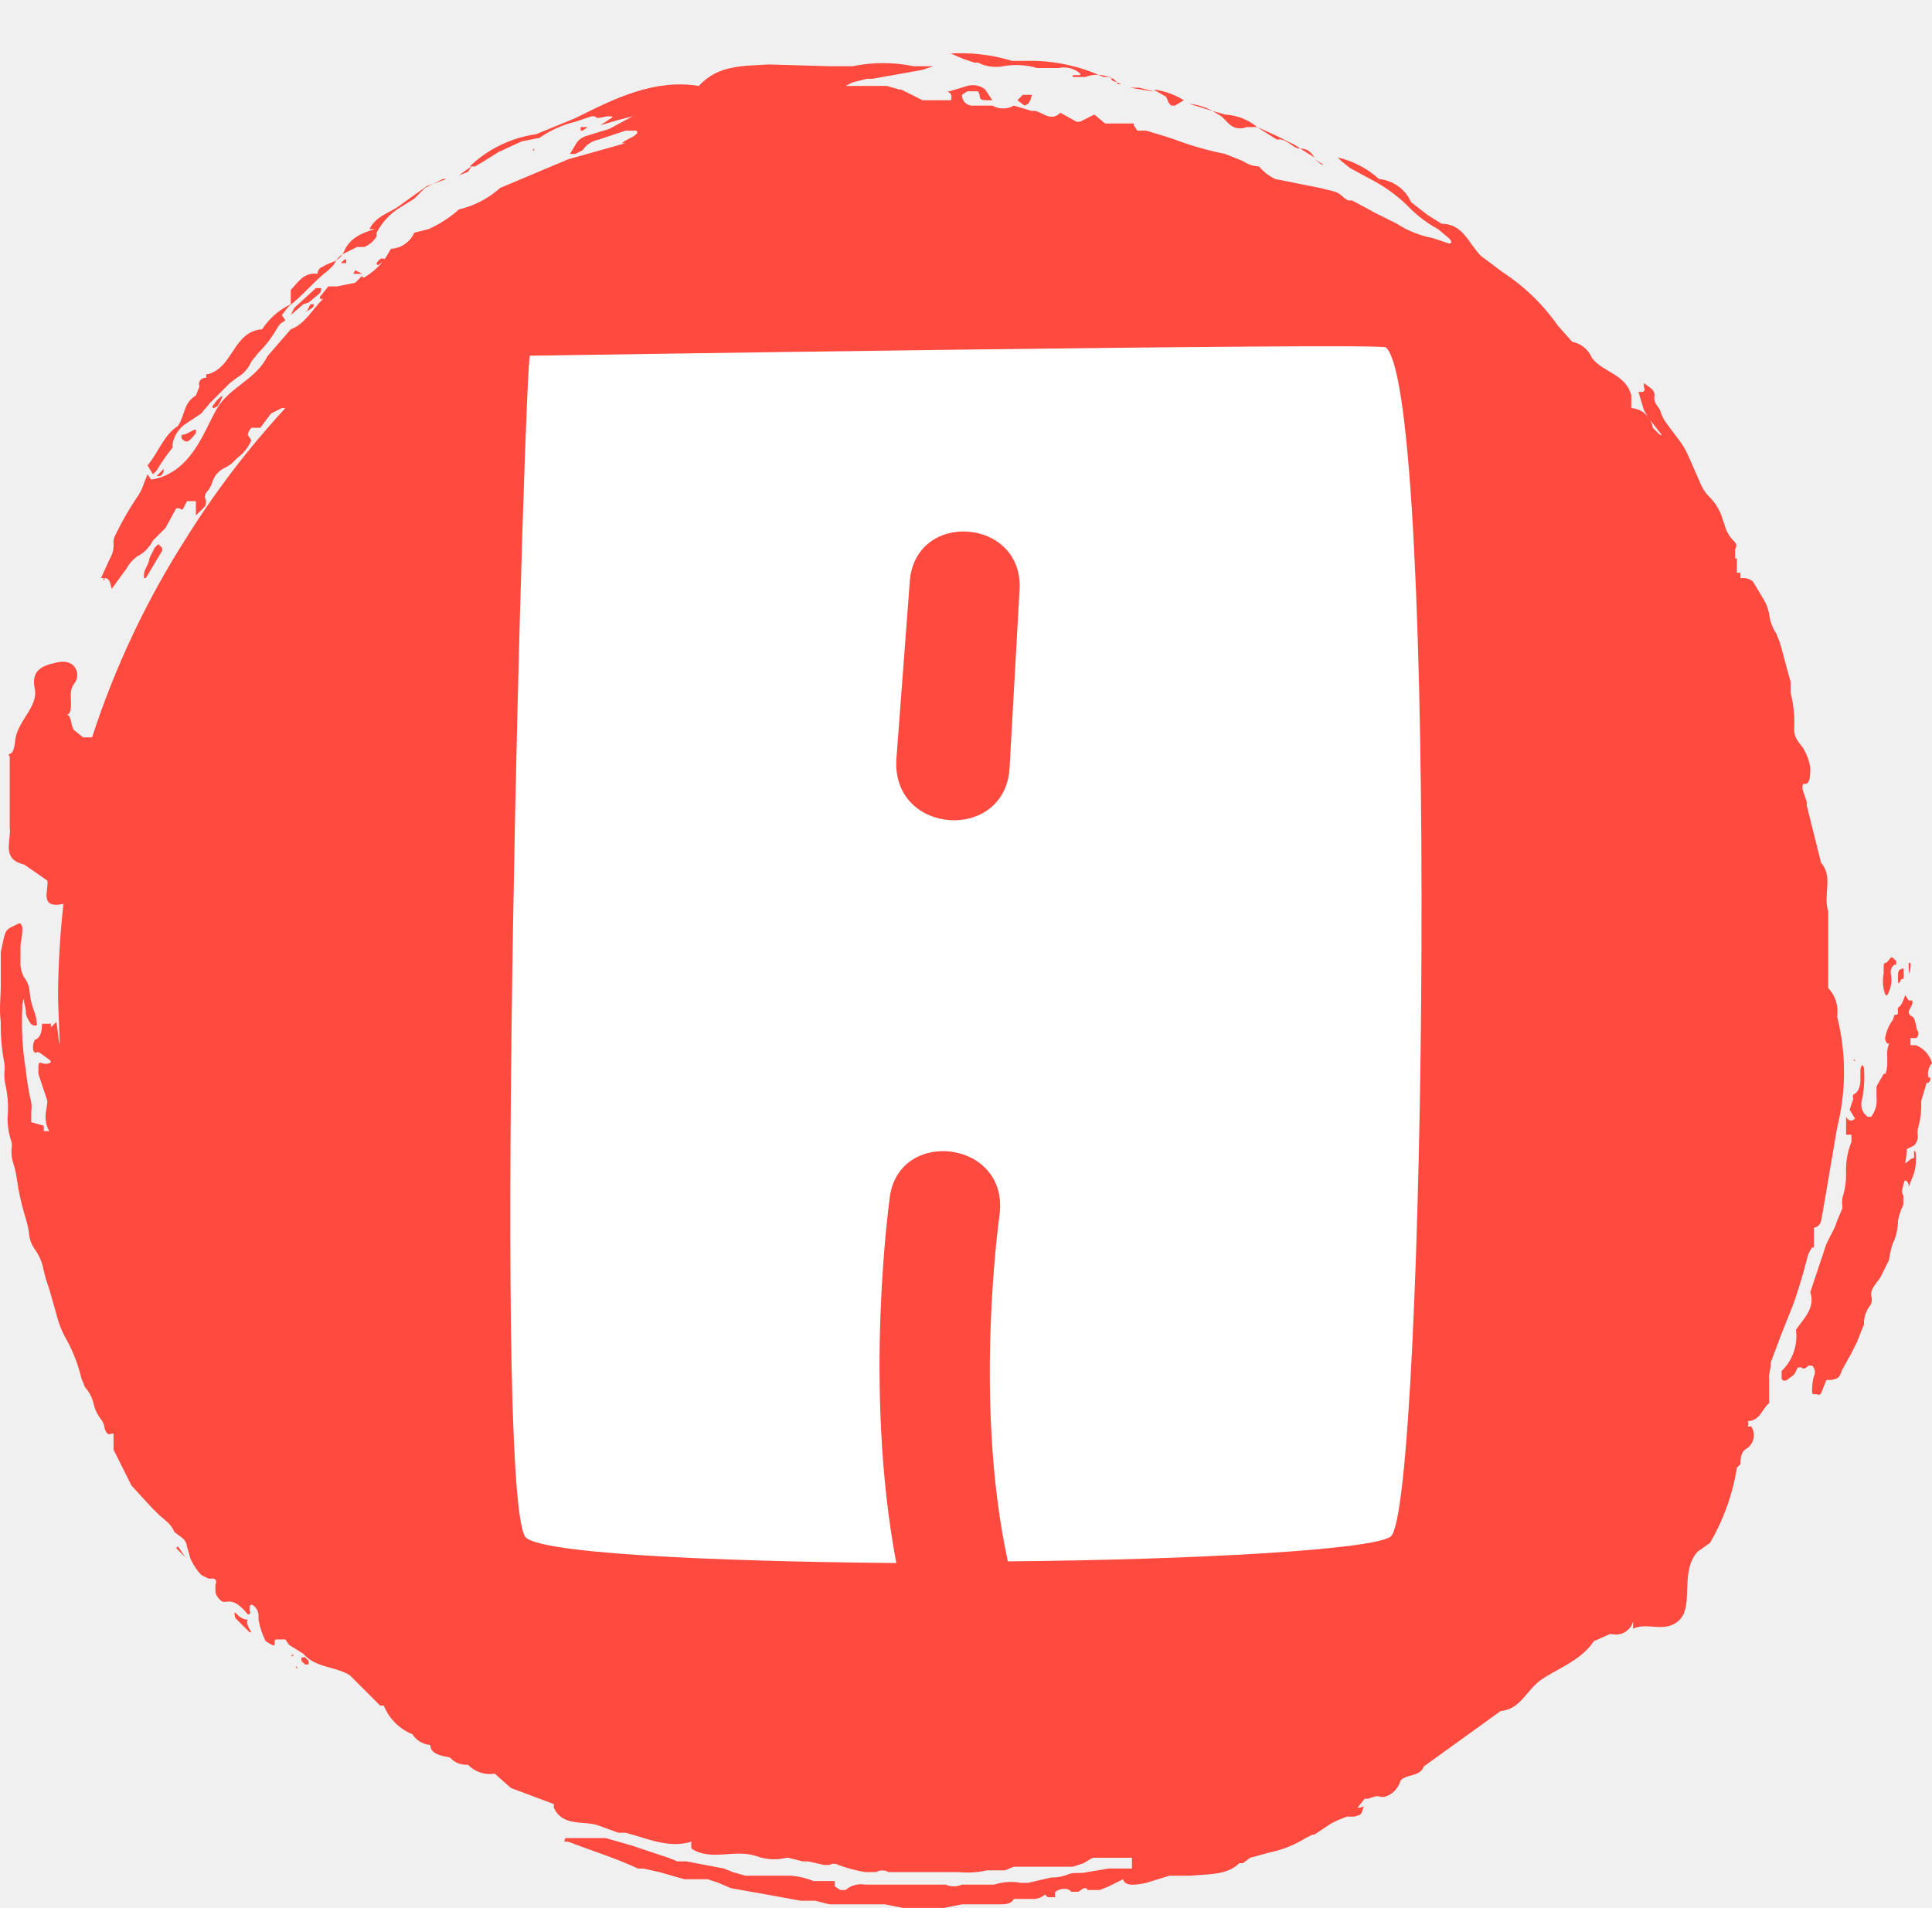
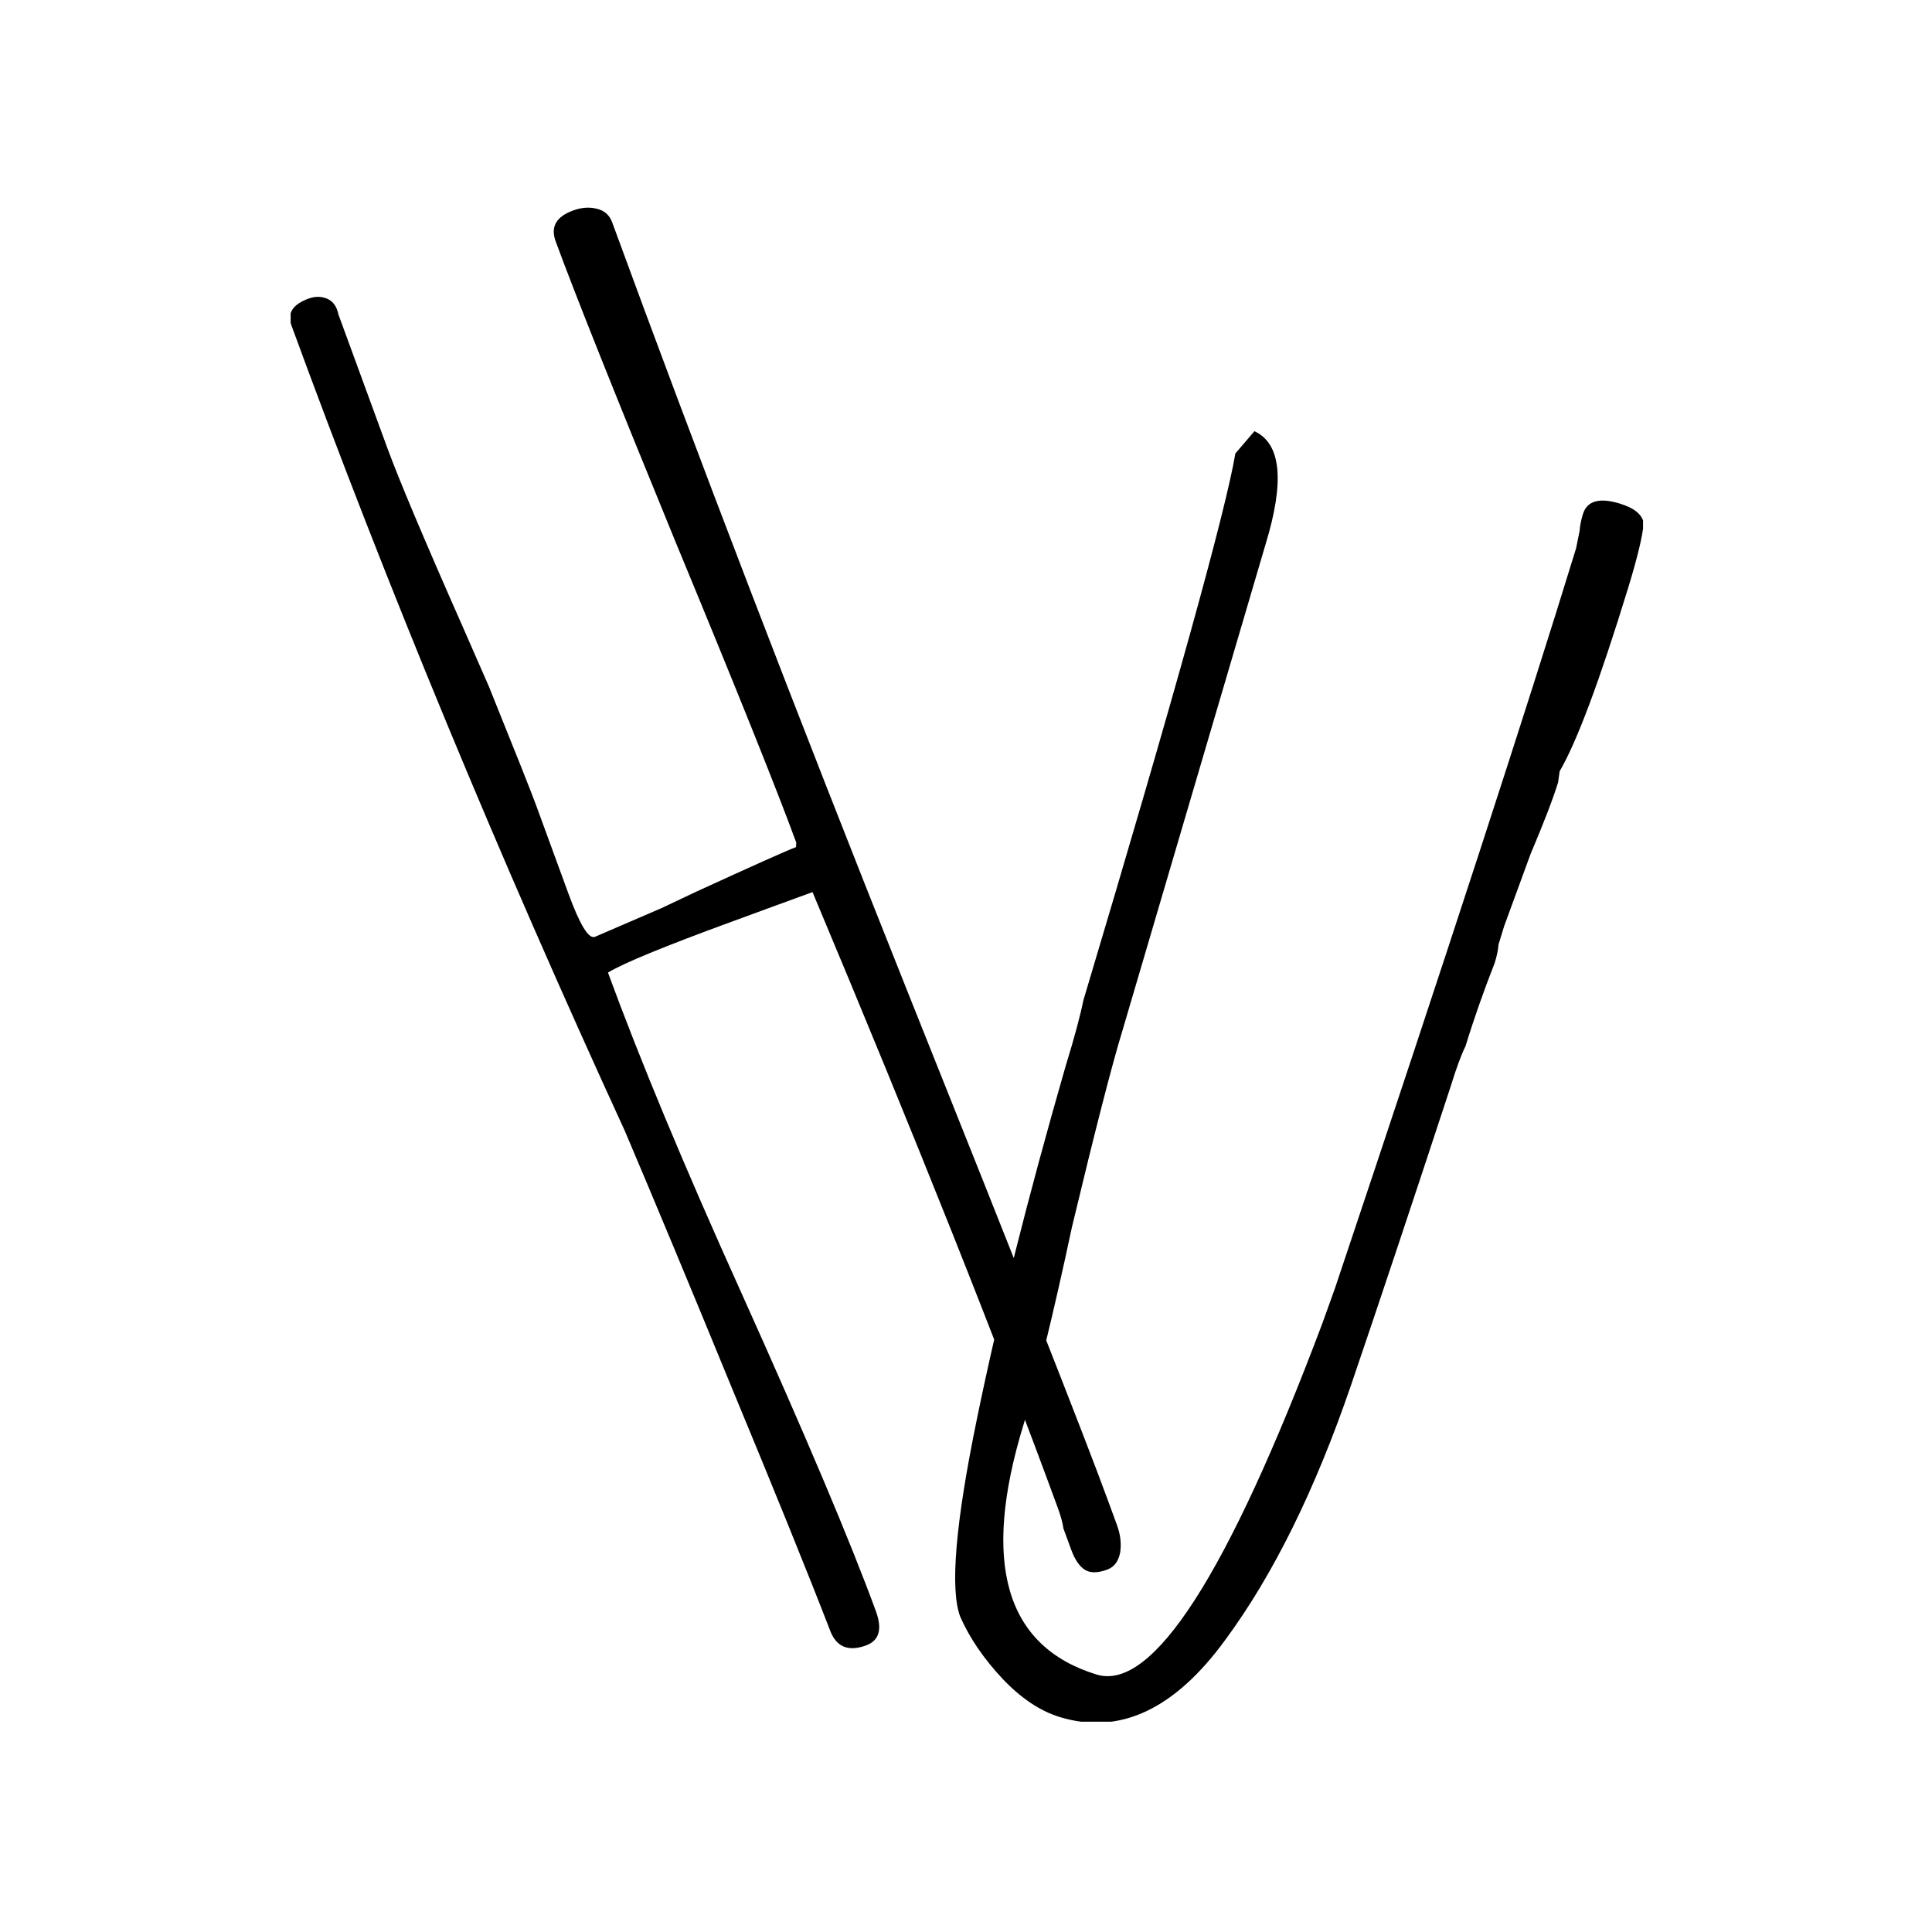
- <svg xmlns="http://www.w3.org/2000/svg" width="308.761" height="304.916" viewBox="0 0 106.008 104.687" class="css-1j8o68f" version="1.1" id="svg23">
-   <defs id="SvgjsDefs2684" />
-   <g id="SvgjsG2685" featurekey="rootContainer" transform="matrix(0.9820593,0,0,0.9820593,-0.05456052,0)" fill="#ff4a3f">
-     <g id="g17">
-       <path d="M19.8 15.3h.5l-.4-.2zm.5.1zm.8-.7c0 .1 0 .1.1.1l.4-.3c-.2-.1-.3-.1-.5.2zm.4-.2zm-4.1 2.3zm-.2.6l.3-.2c.1-.1.1-.2.1-.2h-.2l-.2.4c-.1-.1-.1 0 0 0zm2.2-2.9h-.1l-.2.2h.3zm-2.1 2.4l.6-.5c.1-.1.1-.2.1-.3h-.3l-1.2 1.1-.2.4.7-.6zm-1.1.8z" id="path3" />
-       <path d="M9.7 25v-.2a1.7 1.7 0 0 1 .7-1.1l.9-.6.5-.6.7-.7.4-.4.4-.3a1.9 1.9 0 0 0 .8-.9l.4-.5a5.9 5.9 0 0 0 1-1.3l.2-.3.3-.2-.2-.3.4-.5c.8-.6 1.4-1.4 2.2-2l.3-.3a1.4 1.4 0 0 1 .5-.6l.8-.4h.4a1.4 1.4 0 0 0 .7-.6V13a3.5 3.5 0 0 1 1.3-1.4l.8-.5.2-.2.4-.4 1-.5h.2l-1.1.4-1.4 1c-.6.5-1.4.6-1.8 1.4h.3c-.7.2-1.4.5-1.7 1.2s-.8.6-1.2.9a.4.4 0 0 0-.3.4c-.8-.1-1.1.5-1.5.9v.8a3.9 3.9 0 0 0-1.6 1.4c-1.6.1-1.6 2.1-3 2.5h-.1a.2.2 0 0 0 0 .2c-.3 0-.5.2-.4.5l-.2.5c-.7.4-.6 1.1-1 1.7-.8.5-1.1 1.5-1.7 2.2l.3.5.2-.2a11.6 11.6 0 0 1 .9-1.3zM53.9 3.3l.6.2h.2a2.2 2.2 0 0 0 1.4.2 4.1 4.1 0 0 1 1.9.1h1.2a1.4 1.4 0 0 1 1.2.3.1.1 0 0 1 0 .1H60a.1.1 0 0 0 0 .1h.7a1.8 1.8 0 0 1 1.3 0c.2 0 .1.1.2.2l.5.2h-.2c-.2-.4-.5-.4-.8-.4a9.7 9.7 0 0 0-4.3-.9h-.8A9.8 9.8 0 0 0 53 3h.2zm7.3 3.1zM50.3 4.7zm10.9 1.7h.2-.2zM19 14.7zm32.1-10zm17.6 2.2a.9.9 0 0 0 1 .2h.6a3.1 3.1 0 0 0-1.8-.7l-.7-.2.5.3zm-3.4-1.3c0 .1.1.2.2.3h.2l.5-.3a4.2 4.2 0 0 0-1.7-.6l.7.4zm7.4 2.7l.8.5c-.2-.3-.4-.5-.8-.5z" id="path5" />
-       <path d="M99 76.1l.6-1.6.6-1.5c.2-.5.6-1.8.8-2.6a1.7 1.7 0 0 1 .3-.7h.1v-1.1c.5-.1.4-.6.5-.9l.8-4.7a12.7 12.7 0 0 0 0-6.2 1.9 1.9 0 0 0-.5-1.6v-4.3c-.3-.9.3-1.9-.4-2.7L101 45a.4.4 0 0 0 0-.2l-.2-.6a.5.5 0 0 1 0-.4h.1c.3 0 .3-.5.3-.9a3 3 0 0 0-.4-1.1l-.3-.4a1.1 1.1 0 0 1-.2-.7 6.7 6.7 0 0 0-.2-2v-.6c-.2-.7-.4-1.5-.6-2.2l-.2-.5a2.5 2.5 0 0 1-.4-1.1 2.5 2.5 0 0 0-.3-.8l-.6-1a.8.8 0 0 0-.6-.2h-.1V32h-.2v-.8H97V31a.4.4 0 0 0 0-.1v-.2c.1-.2.1-.3-.1-.5a1.8 1.8 0 0 1-.4-.6l-.2-.6a2.9 2.9 0 0 0-.7-1.2 2.2 2.2 0 0 1-.5-.7l-.7-1.6a4.3 4.3 0 0 0-.6-1l-.6-.8a2.4 2.4 0 0 1-.4-.8l-.2-.3a.6.6 0 0 1-.1-.5.5.5 0 0 0-.2-.4l-.4-.3v.2c.1.2 0 .3-.1.3h-.2l.3 1 .3.5.7.9h-.1l-.2-.2-.2-.2a1.3 1.3 0 0 0-1.2-1.1v-.7c-.3-1.2-1.6-1.3-2.2-2.1a1.5 1.5 0 0 0-1.1-.9l-.8-.9a11.3 11.3 0 0 0-3.1-3l-.8-.6-.4-.3c-.7-.7-1-1.8-2.2-1.8l-.8-.5-.9-.7a2.2 2.2 0 0 0-1.8-1.3 5.1 5.1 0 0 0-2.3-1.2l.2.2.5.4 1.3.7a8.5 8.5 0 0 1 2.1 1.6 6.8 6.8 0 0 0 1.5 1.1l.6.5c.1.1.2.2.1.3H81l-.9-.3a5.6 5.6 0 0 1-2-.8l-1.2-.6-1.3-.7h-.2c-.3-.1-.4-.4-.8-.5l-.8-.2-2.5-.5a2.6 2.6 0 0 1-.9-.7 1.7 1.7 0 0 1-.9-.3l-1-.4a18.1 18.1 0 0 1-2.8-.8l-.6-.2-1-.3h-.5l-.2-.3v-.1h-1.6l-.6-.5-.4.2-.4.2h-.2l-.9-.5c-.6.6-1.1-.2-1.6-.1l-1-.3a1.2 1.2 0 0 1-1.2 0h-1.2a.6.6 0 0 1-.5-.6l.3-.2h.6a.7.7 0 0 1 .1.3c0 .2.2.2.5.2h.2l-.4-.6a1.1 1.1 0 0 0-1-.2l-1 .3H53c.3.2.2.3.2.5h-1.6l-.4-.2-.8-.4h-.1l-.7-.2h-2.3l.4-.2.8-.2h.3l1.7-.3 1.1-.2.6-.2h-1.1a8.4 8.4 0 0 0-3.4 0h-1.3L43 3.6c-1.4.1-2.8 0-3.9 1.2-2.5-.4-4.7.7-6.9 1.8l-2.2.9a6.7 6.7 0 0 0-3.7 1.8h.3l.5-.3.8-.5 1.3-.6 1-.2a6 6 0 0 1 2-.9l.9-.3h.2c.1.2.5 0 .7 0h.2c.1 0 .1.1 0 .1l-.6.4 1-.3.8-.2-1.3.7-1.3.4a1 1 0 0 0-.6.5l-.3.5h.3l.4-.2a1.4 1.4 0 0 1 .9-.6l1.5-.5h.5a.1.1 0 0 1 .1.2c-.2.2-.6.3-.8.5h.2l-3.2.9-3.8 1.6a5.2 5.2 0 0 1-2.3 1.2 6.6 6.6 0 0 1-1.7 1.1l-.8.2a1.5 1.5 0 0 1-1.3.9l-.3.5a3.7 3.7 0 0 1-1.2 1.1h-.1v-.1l-.2.2-.2.2-1 .2h-.5l-.4.5c-.1.1-.1.2 0 .2h.1c-.6.6-1 1.4-1.8 1.7L15 19.9c-.6 1.2-1.8 1.6-2.6 2.6s-1.4 3.9-3.9 4.3l-.2-.3-.2.5a2.7 2.7 0 0 1-.4.8 16.9 16.9 0 0 0-1.2 2.1.8.8 0 0 0-.1.5 1.4 1.4 0 0 1-.2.8l-.5 1.1h.2c.3 0 .3.3.4.6l.8-1.1a2.2 2.2 0 0 1 .6-.7 2 2 0 0 0 .9-.9l.3-.3.4-.4.6-1.1h.2c.1.1.1.1.2 0l.2-.4h.5v.8l.5-.5a.5.5 0 0 0 0-.5.4.4 0 0 1 .1-.3 1.5 1.5 0 0 0 .3-.5 1.3 1.3 0 0 1 .8-.9l.3-.2.3-.3a2.4 2.4 0 0 0 .8-1l-.2-.3c0-.1.1-.3.2-.4h.5l.6-.8.6-.3h.2a48.8 48.8 0 0 0-5.5 7.2h-.1.1a48.4 48.4 0 0 0-5.3 11.2h-.5l-.5-.4c-.2-.2-.1-.7-.4-.9h.1c.3-.5-.1-1.2.3-1.7s.1-1.4-.9-1.2-1.5.5-1.3 1.5-1 1.8-1.1 2.9-.5.5-.3.9v3.9c.1.8-.5 1.8.8 2.1l1.3.9c.1.5-.5 1.6.9 1.3a49.2 49.2 0 0 0-.3 5c0 1.1.1 2.2.1 3.3v-.4c-.1-.4-.1-.8-.2-1.3l-.3.3v-.2h-.5c0 .5-.1.8-.4.9a.9.9 0 0 0-.1.5c0 .1.1.3.2.2s.4.2.7.4-.2.3-.4.2-.2.1-.2.3v.3l.5 1.5c0 .3-.1.6-.1.9a1.7 1.7 0 0 0 .2.8h-.3v-.3l-.7-.2v-.6a1.5 1.5 0 0 0 0-.5 14.6 14.6 0 0 1-.3-1.8 16.6 16.6 0 0 1-.2-3.5.9.9 0 0 1 .1-.5v.2a2.9 2.9 0 0 1 .1.5.8.8 0 0 0 .1.4c.1.2.2.4.4.4s.1-.1.1-.2a2.1 2.1 0 0 0-.1-.5 4.2 4.2 0 0 1-.3-1.3 1.5 1.5 0 0 0-.3-.7 1.6 1.6 0 0 1-.2-.9v-.8c0-.3.1-.6.1-.9a.5.5 0 0 0-.1-.4h-.1c-.8.4-.7.2-1 1.6V55c0 .7-.1 1.4 0 2.1a10.8 10.8 0 0 0 .2 2.3 1.8 1.8 0 0 1 0 .5 3.1 3.1 0 0 0 .1.9 5.9 5.9 0 0 1 .1 1.3 3.9 3.9 0 0 0 .2 1.7 1.2 1.2 0 0 1 0 .4 2.1 2.1 0 0 0 .1.8 4.9 4.9 0 0 1 .2.9 14 14 0 0 0 .5 2.2 5 5 0 0 1 .2 1 1.7 1.7 0 0 0 .3.7 2.9 2.9 0 0 1 .5 1.2 8.5 8.5 0 0 0 .3 1l.4 1.4a5.4 5.4 0 0 0 .6 1.5 8.5 8.5 0 0 1 .8 2.1l.2.5a2.1 2.1 0 0 1 .5 1 2.1 2.1 0 0 0 .4.8 1 1 0 0 1 .2.5c.1.3.2.4.4.3h.1v.9l.5 1 .5 1 1.1 1.2.4.4c.3.3.7.5.9 1l.4.3a.7.7 0 0 1 .3.5l.2.7a3.3 3.3 0 0 0 .6.9l.4.2h.3a.2.2 0 0 1 .1.3 2.5 2.5 0 0 0 0 .5.9.9 0 0 0 .4.5h.2c.4-.1.8.2 1.2.7h.1c0-.1.1-.1 0-.2v-.2c0-.1.1-.2.2-.1a.7.7 0 0 1 .3.6v.2a4.3 4.3 0 0 0 .4 1.2c.5.3.5.3.5.1s0-.2.2-.2h.4l.2.3.8.5c.7.8 1.8.7 2.6 1.2l1.7 1.7h.2a2.9 2.9 0 0 0 1.6 1.6 1.3 1.3 0 0 0 1 .6c0 .5.6.6 1.1.7a1.2 1.2 0 0 0 .8.4h.2a1.7 1.7 0 0 0 1.5.5l.9.8 2.4.9v.2c.5 1.1 1.7.7 2.5 1l1.1.4h.4c1.2.3 2.4.9 3.7.5a.7.7 0 0 0 0 .4c1.1.7 2.4 0 3.6.4a2.9 2.9 0 0 0 1.7.1h.1l.8.2h.3l.9.2h.3a.5.5 0 0 1 .5 0 7.9 7.9 0 0 0 1.5.4h.6a.7.7 0 0 1 .7 0h3.9a5 5 0 0 0 1.6-.1h1l.5-.2H60l.6-.2.5-.3h2.2v.6H62l-1.2.2c-.4.1-.7 0-1 .1a2.4 2.4 0 0 1-1 .2l-1.3.3h-.4a3.1 3.1 0 0 0-1.5.1h-1.8a1.1 1.1 0 0 1-.9 0h-4.5a1.3 1.3 0 0 0-1.1.3H47l-.3-.2v-.3h-1.2a4.1 4.1 0 0 0-1.3-.3h-2.5l-.7-.2-.5-.2-2.1-.4h-.5l-.5-.2-2.1-.7-1.4-.4h-2.2c-.1 0-.1.1-.1.2h.2c1.3.5 2.6.9 3.9 1.5h.3l.9.2 1.4.4h1.3l.6.2.7.3 1.7.3 1.1.2 1.1.2h.8l.8.2h3.1l1 .2h2.3l1-.2H56c.4 0 .6-.1.7-.3h1a1 1 0 0 0 .8-.3c-.1.1 0 .1.1.2h.4v-.2c0-.1 0-.1.2-.2s.6-.1.7.1h.4l.3-.2c.2 0 .2 0 .2.1h.7l.5-.2.8-.4c.1.3.4.4 1.3.2l1.3-.4h1.2c.9-.1 2 0 2.7-.7h.2l.4-.3 1.1-.3a6.1 6.1 0 0 0 2-.8l.4-.2h.1l.9-.6.4-.2.5-.2h.4c.4-.1.4-.1.5-.4s0-.1-.2-.1h-.1l.4-.5h.2c.3-.1.5-.2.7-.1h.2a1.3 1.3 0 0 0 .9-.9c.3-.4 1.1-.2 1.3-.8l4.3-3.1c1.1-.1 1.4-1.1 2.2-1.7s2.3-1.1 3-2.2l.9-.4h.1a1 1 0 0 0 1.2-.7v.4c.8-.4 1.8.3 2.6-.5s0-2.7 1-3.8l.7-.5a12.1 12.1 0 0 0 1.5-4.2l.2-.2c0-.3 0-.7.4-.9a.9.9 0 0 0 .2-1.2h-.2a.3.3 0 0 0 0-.3c.7 0 .8-.7 1.2-1V77a.5.5 0 0 1 0-.2 3.8 3.8 0 0 0 .1-.7zM5.9 32.2z" id="path7" />
-       <path d="M26.4 9.3l-.3.2-.4.3.5-.2zm6.1-2h.1l.3-.2h-.4zm-2.6 1l-.1.1h.1v-.1zm-1.5 1.4zm1.3-.2zm-6.3 3.1zM9.2 26.2l-.4.4H9a.4.4 0 0 0 .2-.4zm3-3.5a2.1 2.1 0 0 0 .3-.6 1.5 1.5 0 0 0-.5.5c-.1.1-.1.2 0 .2zM11 24.2V24c-.2 0-.5.3-.8.3v.2c.3.3.4.2.8-.3zm3 66.2zM73.9 9.2h.1l-.5-.3zm-2.5-1.4c.5-.1.8.4 1.2.5h.1l-.3-.2-1-.5-1.1-.5.3.2zM52.8 3.1zm11.7 2h-.1l-1.2-.2h.5zm2 .7l1.3.4a3.3 3.3 0 0 0-1.3-.4zm-9 0a1 1 0 0 0 .2-.5h-.5l-.3.3.4.3zm9 1.6zM49.9 4.2zm2.9.7zM48.5 4zm13.8 2.1a.5.5 0 0 0 0 .1zm44.8 52.3h-.3V58h.3c.1 0 .2-.3.1-.4s-.1-.7-.3-.8a.3.3 0 0 1-.2-.3l.2-.4a.4.4 0 0 0 0-.2h-.2l-.2-.3c-.1.3-.2.6-.4.7a.5.5 0 0 0 0 .2c0 .1 0 .2-.1.2h-.1a1.1 1.1 0 0 1-.1.3 2.3 2.3 0 0 0-.4.9.4.4 0 0 0 .1.4h.1a1.7 1.7 0 0 0-.1.8v.4a1.8 1.8 0 0 1-.1.5h-.1l-.4.7v.6a1.5 1.5 0 0 1-.3 1.1h-.2l-.2-.2a.9.9 0 0 1-.1-.8 6.5 6.5 0 0 0 .1-1.7c0-.1-.1-.2-.1-.2a.5.5 0 0 0-.1.3v.6c0 .2-.1.6-.3.7s-.1.2-.1.3l-.2.6.3.5c-.2.2-.4.1-.5-.1v1h.3v.4a4.2 4.2 0 0 0-.3 1.4 3.3 3.3 0 0 0 0 .4 4 4 0 0 1-.2 1.3 2 2 0 0 0 0 .6l-.3.7a3.2 3.2 0 0 1-.3.7l-.3.6-.9 2.7c.3.9-.4 1.5-.8 2.1a2.7 2.7 0 0 1-.8 2.3v.4c0 .1.1.2.3.1l.4-.3.2-.4h.2c.1.1.2.1.4-.1h.2a.5.5 0 0 1 .1.6 2.9 2.9 0 0 0-.1.8c0 .1 0 .2.1.2h.2c.1.1.2 0 .3-.3l.2-.5h.3c.4-.1.4-.1.6-.6l.5-.9.3-.6.4-1a1.6 1.6 0 0 1 .3-1 .6.6 0 0 0 .1-.6c0-.2 0-.3.2-.6l.3-.4.5-1a4.7 4.7 0 0 1 .2-.9 3 3 0 0 0 .3-1.3 3.8 3.8 0 0 1 .3-.9v-.5c-.1-.2-.1-.2 0-.6s.1-.2.2-.2a.4.4 0 0 1 .1.3l.2-.5a2.3 2.3 0 0 0 .2-.9v-.3c0-.1 0-.3-.1-.3v.4c-.2 0-.3.2-.5.3a6.4 6.4 0 0 0 .1-.8l.4-.2a.7.7 0 0 0 .2-.6 1.4 1.4 0 0 1 0-.3 4.8 4.8 0 0 0 .2-1.4v-.2l.3-1h.1a.3.3 0 0 0 .1-.3h-.1a.9.9 0 0 1 .2-.8 1.5 1.5 0 0 0-.9-1zm-1.2 7.8zm-.2-9.9zm0 0zM9.1 30.8a.3.3 0 0 0 0-.2l-.2-.2-.2.2-.3.6c0 .3-.3.6-.3.9v.2h.1zm96.3 24.8h.1a1.7 1.7 0 0 0 .2-1.2.5.5 0 0 1 .2-.5h.1v-.2l-.2-.2h-.1c-.1.1-.2.3-.3.3s-.1.1-.1.3v.3a2.2 2.2 0 0 0 .1 1.2zM13.2 90.1c-.1 0 0 .2 0 .3l.8.8h.1c-.2-.3-.3-.6-.2-.7a.9.9 0 0 1-.5-.2zm.8.3zm92.3-35.7h.1a2 2 0 0 0 0-.6c-.3.1-.3.1-.3.6s.1.1.2 0z" id="path9" />
-       <path d="M106.7 62a.6.6 0 0 0 .1-.5c0-.1-.1-.2-.1-.1h-.2v.2c0 .4.1.5.2.4zm.1-8.2h-.1v.6a1 1 0 0 0 .1-.6zM17.1 92.6h-.2v.2l.2.2h.2v-.2zm86.6-33.3c0-.1 0-.1-.1-.1zM9.9 86.5l.5.5-.4-.6z" id="path11" />
-       <circle cx="10.5" cy="87.1" transform="rotate(-24.8 10.4 87.159)" id="circle13" />
-       <path d="M9.7 30.1h-.1v.2-.2h.1zm83.2-6.6l-.2-.3h-.1zm-14.7 77.1zM5.9 32.2zm-.1.2a.3.3 0 0 0 .1-.2v.2zm1.9-4.9zM61.5 2.4zm42.8 58.2v.1-.1zM16.4 92.5h-.1c.1.1.2 0 .1-.1zm.2.7h.1l-.1-.1v.1zm73.9-71.3zm15.2 34.4zM14.6 91.7zm92.1-37zm-.8 11.4zM34.6 0z" id="path15" />
-     </g>
-   </g>
-   <g id="SvgjsG2686" featurekey="nameFeature-0" transform="matrix(2.284354,0,0,2.284354,27.98006,-5.60952)" fill="#ffffff">
-     <path d="M9.6 16.48 l-0.32 4.24 c-0.08 1.8 2.6 1.96 2.72 0.2 l0.24 -4.28 c0.12 -1.76 -2.56 -1.96 -2.64 -0.16 z M0.48 11 l0 0 c0.04 0 20.48 -0.32 20.56 -0.2 c1.28 1.12 0.96 27.8 0.12 28.56 c-0.4 0.32 -4.64 0.56 -9.2 0.6 c-0.84 -3.84 -0.2 -8.32 -0.2 -8.32 c0.24 -1.8 -2.44 -2.12 -2.64 -0.4 c0 0.04 -0.64 4.52 0.16 8.76 c-4.56 -0.04 -8.68 -0.24 -8.92 -0.64 c-0.8 -1.44 0 -28.28 0.12 -28.36 z" id="path20" />
+ <svg xmlns="http://www.w3.org/2000/svg" version="1.1" width="1000" height="1000" viewBox="0 0 1000 1000">
+   <rect width="1000" height="1000" fill="#ffffff" />
+   <g transform="matrix(0.7,0,0,0.7,150.4355,106.528)">
+     <svg viewBox="0 0 292 328" data-background-color="#ffffff" preserveAspectRatio="xMidYMid meet" height="1123" width="1000">
+       <g id="tight-bounds" transform="matrix(1,0,0,1,-0.1816831,0.1781121)">
+         <svg viewBox="0 0 292.363 327.2" height="327.2" width="292.363">
+           <g>
+             <svg viewBox="0 0 292.363 327.2" height="327.2" width="292.363">
+               <g>
+                 <svg viewBox="0 0 292.363 327.2" height="327.2" width="292.363">
+                   <g id="textblocktransform">
+                     <svg viewBox="0 0 292.363 327.2" height="327.2" width="292.363" id="textblock">
+                       <g>
+                         <svg viewBox="0 0 292.363 327.2" height="327.2" width="292.363">
+                           <g transform="matrix(1,0,0,1,0,0)">
+                             <svg width="292.363" viewBox="3.453 -24.846 23.163 25.888" height="327.2" data-palette-color="#000000">
+                               <path d="M17.435-1.542c-0.163 0.06-0.29 0.06-0.382 0.002-0.092-0.058-0.17-0.172-0.232-0.341v0l-0.134-0.366c-0.011-0.088-0.043-0.204-0.095-0.349v0c-1.027-2.805-2.426-6.318-4.198-10.539v0l-0.216 0.079-0.583 0.213-0.591 0.217c-1.146 0.419-1.849 0.709-2.11 0.868v0c0.548 1.496 1.307 3.32 2.278 5.47v0c1.103 2.45 1.872 4.27 2.307 5.459v0c0.112 0.307 0.056 0.501-0.169 0.584v0c-0.307 0.112-0.513 0.024-0.618-0.263v0c-0.385-0.995-0.94-2.364-1.664-4.109-0.717-1.747-1.332-3.222-1.843-4.426v0c-2.171-4.729-4.073-9.325-5.707-13.788v0c-0.076-0.207 0.021-0.359 0.29-0.458v0c0.119-0.044 0.23-0.041 0.332 0.006 0.094 0.044 0.155 0.132 0.182 0.264v0l0.832 2.272c0.202 0.551 0.633 1.575 1.295 3.072v0l0.45 1.028c0.457 1.132 0.727 1.811 0.809 2.036v0l0.55 1.503c0.195 0.532 0.345 0.779 0.452 0.739v0l1.14-0.492 0.59-0.279c0.997-0.457 1.567-0.712 1.712-0.765v0l0.004-0.076c-0.33-0.902-1.016-2.61-2.057-5.125v0c-1.053-2.568-1.74-4.29-2.061-5.167v0c-0.089-0.244 0.01-0.419 0.298-0.524v0c0.144-0.053 0.279-0.063 0.404-0.031 0.132 0.03 0.22 0.107 0.266 0.233v0c1.462 3.994 3.138 8.361 5.029 13.1v0c1.904 4.755 3.055 7.678 3.453 8.767v0l0.155 0.422c0.06 0.163 0.078 0.319 0.055 0.47-0.029 0.153-0.103 0.251-0.223 0.294zM16.624 0.98c-0.338-0.104-0.665-0.323-0.981-0.657-0.32-0.342-0.561-0.695-0.721-1.058v0c-0.178-0.466-0.084-1.591 0.283-3.376 0.364-1.778 0.87-3.788 1.515-6.03v0c0.153-0.497 0.255-0.877 0.308-1.14v0c1.566-5.238 2.432-8.358 2.601-9.359v0l0.326-0.381c0.458 0.21 0.521 0.857 0.189 1.941v0l-2.448 8.318c-0.178 0.58-0.465 1.698-0.862 3.354v0c-0.32 1.499-0.596 2.624-0.827 3.376v0c-0.73 2.377-0.314 3.805 1.248 4.285v0c0.956 0.293 2.243-1.707 3.86-6.002v0l0.22-0.612c1.907-5.691 3.282-9.91 4.124-12.657v0l0.06-0.296c0.006-0.089 0.025-0.184 0.056-0.286v0c0.07-0.229 0.281-0.29 0.631-0.183v0c0.249 0.076 0.385 0.188 0.41 0.335v0c-0.018 0.218-0.107 0.588-0.267 1.111v0c-0.487 1.587-0.877 2.632-1.171 3.134v0l-0.027 0.191c-0.084 0.274-0.241 0.683-0.471 1.226v0l-0.451 1.231-0.097 0.316c-0.006 0.089-0.028 0.194-0.065 0.315v0c-0.193 0.492-0.36 0.967-0.5 1.426v0c-0.07 0.139-0.154 0.364-0.25 0.676v0c-0.645 1.964-1.213 3.669-1.706 5.115v0c-0.615 1.799-1.334 3.255-2.156 4.369v0c-0.868 1.191-1.811 1.63-2.831 1.318z" opacity="1" transform="matrix(1,0,0,1,0,0)" fill="#000000" class="undefined-text-0" data-fill-palette-color="primary" id="text-0" />
+                             </svg>
+                           </g>
+                         </svg>
+                       </g>
+                     </svg>
+                   </g>
+                 </svg>
+               </g>
+               <g />
+             </svg>
+           </g>
+           <defs />
+         </svg>
+         <rect width="292.363" height="327.2" fill="none" stroke="none" visibility="hidden" />
+       </g>
+     </svg>
  </g>
</svg>
